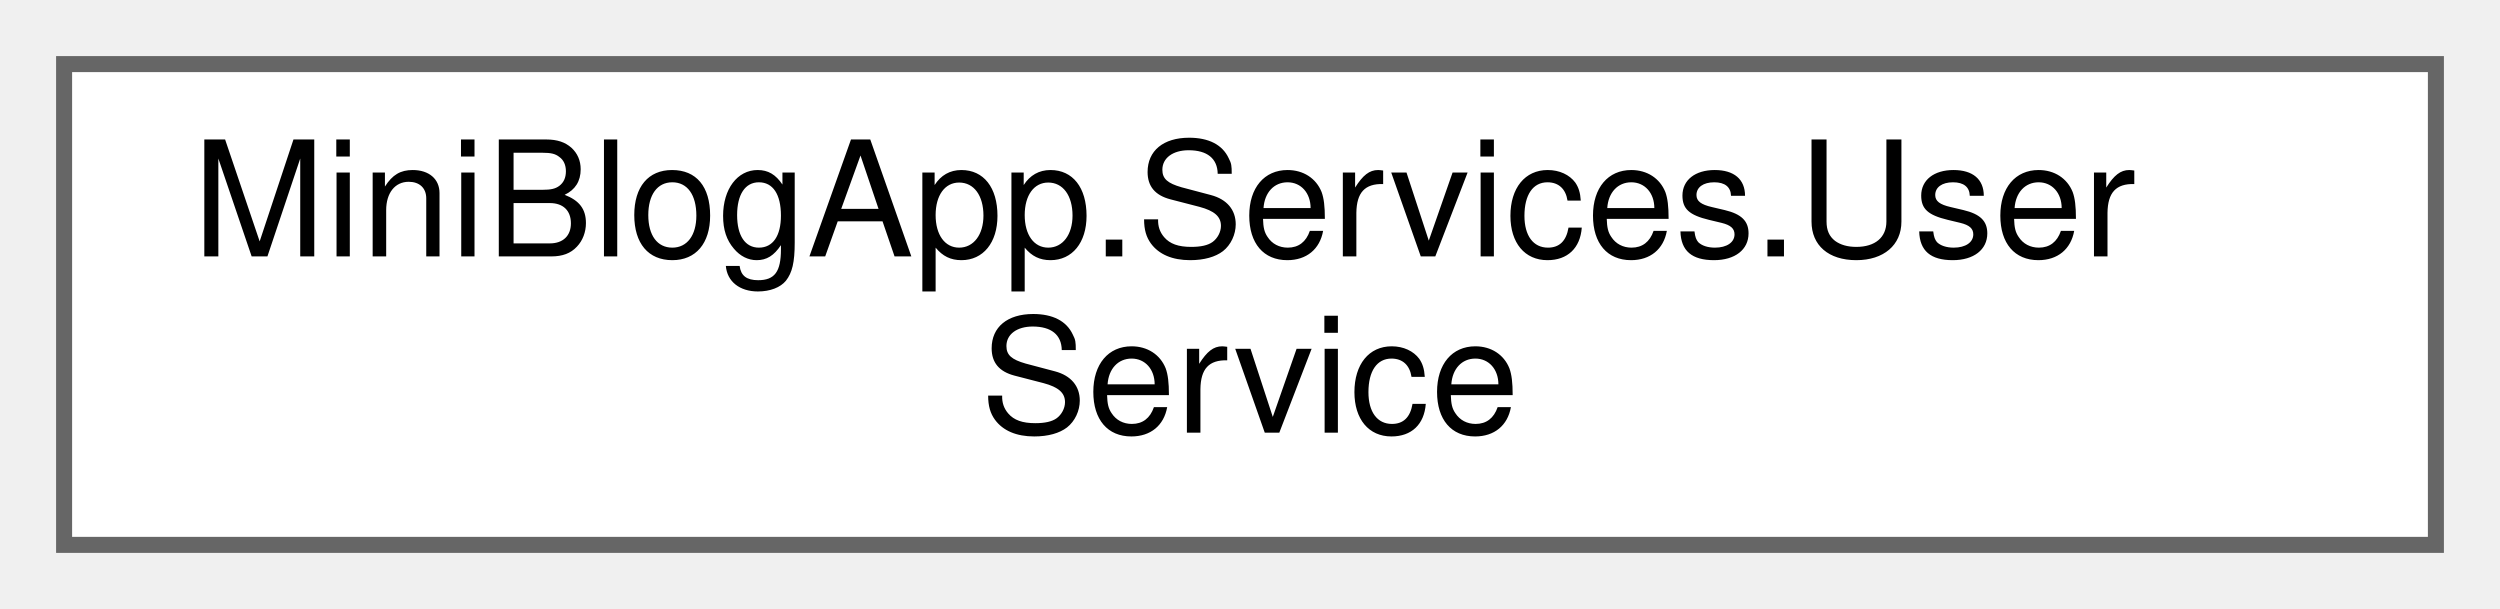
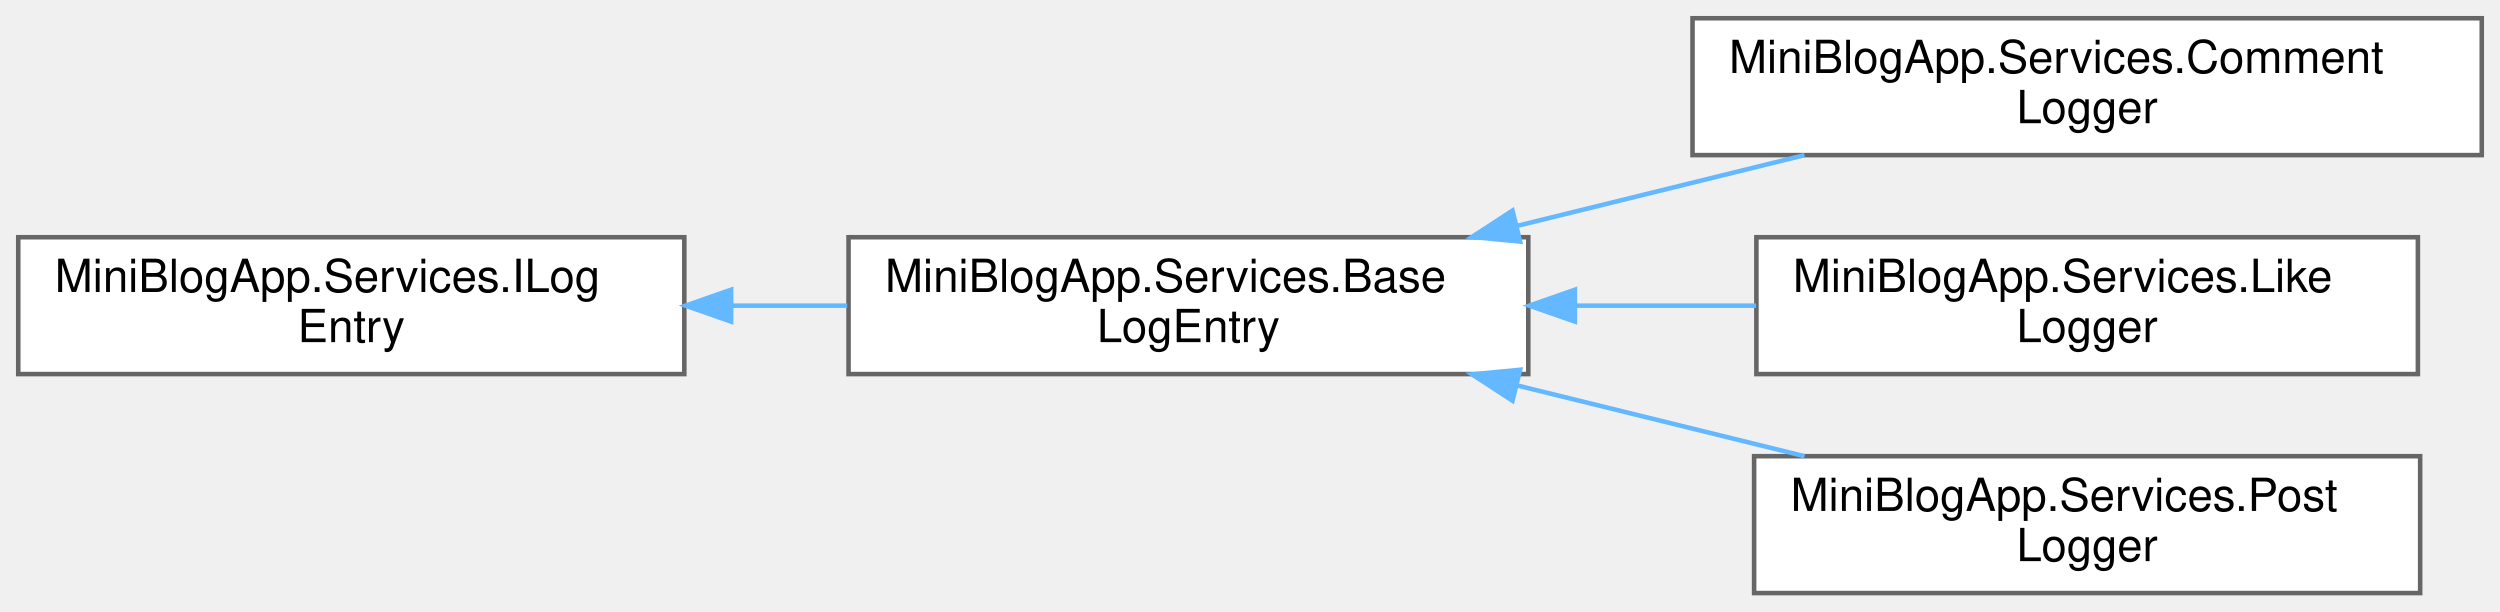
- <svg xmlns="http://www.w3.org/2000/svg" xmlns:xlink="http://www.w3.org/1999/xlink" width="156pt" height="38pt" viewBox="0.00 0.00 156.00 38.00">
-   <g id="graph0" class="graph" transform="scale(1 1) rotate(0) translate(4 34)">
+ <svg xmlns="http://www.w3.org/2000/svg" xmlns:xlink="http://www.w3.org/1999/xlink" width="548pt" height="134pt" viewBox="0.00 0.00 548.00 134.00">
+   <g id="graph0" class="graph" transform="scale(1 1) rotate(0) translate(4 130)">
    <g id="Node000000" class="node">
      <g id="a_Node000000">
-         <a xlink:href="classMiniBlogApp_1_1Services_1_1UserService.html" target="_top" xlink:title="Service for managing blog users and authentication.">
-           <polygon fill="white" stroke="#666666" points="148,-30 0,-30 0,0 148,0 148,-30" />
-           <text text-anchor="start" x="8" y="-18" font-family="Helvetica,sans-Serif" font-size="10.00">MiniBlogApp.Services.User</text>
-           <text text-anchor="middle" x="74" y="-7" font-family="Helvetica,sans-Serif" font-size="10.00">Service</text>
+         <a xlink:href="interfaceMiniBlogApp_1_1Services_1_1ILogEntry.html" target="_top" xlink:title="Інтерфейс для об'єктів записів у лог.">
+           <polygon fill="white" stroke="#666666" points="146,-78 0,-78 0,-48 146,-48 146,-78" />
+           <text text-anchor="start" x="8" y="-66" font-family="Helvetica,sans-Serif" font-size="10.00">MiniBlogApp.Services.ILog</text>
+           <text text-anchor="middle" x="73" y="-55" font-family="Helvetica,sans-Serif" font-size="10.00">Entry</text>
+         </a>
+       </g>
+     </g>
+     <g id="Node000001" class="node">
+       <g id="a_Node000001">
+         <a xlink:href="classMiniBlogApp_1_1Services_1_1BaseLogEntry.html" target="_top" xlink:title="ПАТЕРН TEMPLATE METHOD (Шаблонний метод).">
+           <polygon fill="white" stroke="#666666" points="331,-78 182,-78 182,-48 331,-48 331,-78" />
+           <text text-anchor="start" x="190" y="-66" font-family="Helvetica,sans-Serif" font-size="10.00">MiniBlogApp.Services.Base</text>
+           <text text-anchor="middle" x="256.5" y="-55" font-family="Helvetica,sans-Serif" font-size="10.00">LogEntry</text>
+         </a>
+       </g>
+     </g>
+     <g id="edge15_Node000000_Node000001" class="edge">
+       <g id="a_edge15_Node000000_Node000001">
+         <a xlink:title=" ">
+           <path fill="none" stroke="#63b8ff" d="M156.46,-63C164.88,-63 173.39,-63 181.71,-63" />
+           <polygon fill="#63b8ff" stroke="#63b8ff" points="156.26,-59.5 146.26,-63 156.26,-66.5 156.26,-59.5" />
+         </a>
+       </g>
+     </g>
+     <g id="Node000002" class="node">
+       <g id="a_Node000002">
+         <a xlink:href="classMiniBlogApp_1_1Services_1_1CommentLogger.html" target="_top" xlink:title=" ">
+           <polygon fill="white" stroke="#666666" points="540,-126 367,-126 367,-96 540,-96 540,-126" />
+           <text text-anchor="start" x="375" y="-114" font-family="Helvetica,sans-Serif" font-size="10.00">MiniBlogApp.Services.Comment</text>
+           <text text-anchor="middle" x="453.5" y="-103" font-family="Helvetica,sans-Serif" font-size="10.00">Logger</text>
+         </a>
+       </g>
+     </g>
+     <g id="edge16_Node000001_Node000002" class="edge">
+       <g id="a_edge16_Node000001_Node000002">
+         <a xlink:title=" ">
+           <path fill="none" stroke="#63b8ff" d="M328.64,-80.51C349.27,-85.59 371.6,-91.09 391.55,-96" />
+           <polygon fill="#63b8ff" stroke="#63b8ff" points="329.21,-77.05 318.66,-78.06 327.54,-83.84 329.21,-77.05" />
+         </a>
+       </g>
+     </g>
+     <g id="Node000003" class="node">
+       <g id="a_Node000003">
+         <a xlink:href="classMiniBlogApp_1_1Services_1_1LikeLogger.html" target="_top" xlink:title=" ">
+           <polygon fill="white" stroke="#666666" points="526,-78 381,-78 381,-48 526,-48 526,-78" />
+           <text text-anchor="start" x="389" y="-66" font-family="Helvetica,sans-Serif" font-size="10.00">MiniBlogApp.Services.Like</text>
+           <text text-anchor="middle" x="453.5" y="-55" font-family="Helvetica,sans-Serif" font-size="10.00">Logger</text>
+         </a>
+       </g>
+     </g>
+     <g id="edge17_Node000001_Node000003" class="edge">
+       <g id="a_edge17_Node000001_Node000003">
+         <a xlink:title=" ">
+           <path fill="none" stroke="#63b8ff" d="M341.25,-63C354.46,-63 368.03,-63 380.93,-63" />
+           <polygon fill="#63b8ff" stroke="#63b8ff" points="341.22,-59.5 331.22,-63 341.22,-66.5 341.22,-59.5" />
+         </a>
+       </g>
+     </g>
+     <g id="Node000004" class="node">
+       <g id="a_Node000004">
+         <a xlink:href="classMiniBlogApp_1_1Services_1_1PostLogger.html" target="_top" xlink:title=" ">
+           <polygon fill="white" stroke="#666666" points="526.5,-30 380.5,-30 380.5,0 526.5,0 526.5,-30" />
+           <text text-anchor="start" x="388.5" y="-18" font-family="Helvetica,sans-Serif" font-size="10.00">MiniBlogApp.Services.Post</text>
+           <text text-anchor="middle" x="453.5" y="-7" font-family="Helvetica,sans-Serif" font-size="10.00">Logger</text>
+         </a>
+       </g>
+     </g>
+     <g id="edge18_Node000001_Node000004" class="edge">
+       <g id="a_edge18_Node000001_Node000004">
+         <a xlink:title=" ">
+           <path fill="none" stroke="#63b8ff" d="M328.64,-45.49C349.27,-40.41 371.6,-34.91 391.55,-30" />
+           <polygon fill="#63b8ff" stroke="#63b8ff" points="327.54,-42.16 318.66,-47.94 329.21,-48.95 327.54,-42.16" />
        </a>
      </g>
    </g>
  </g>
</svg>
